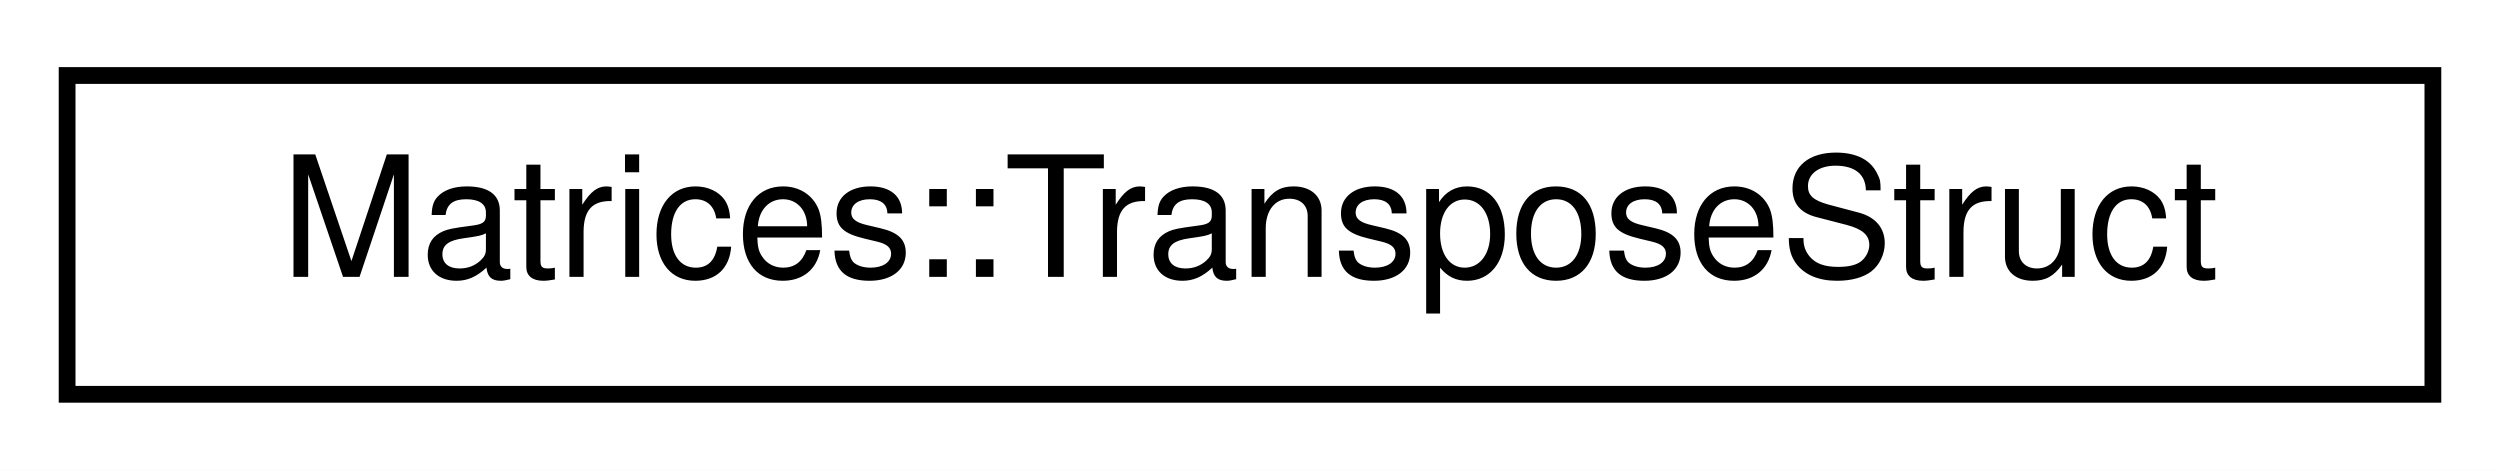
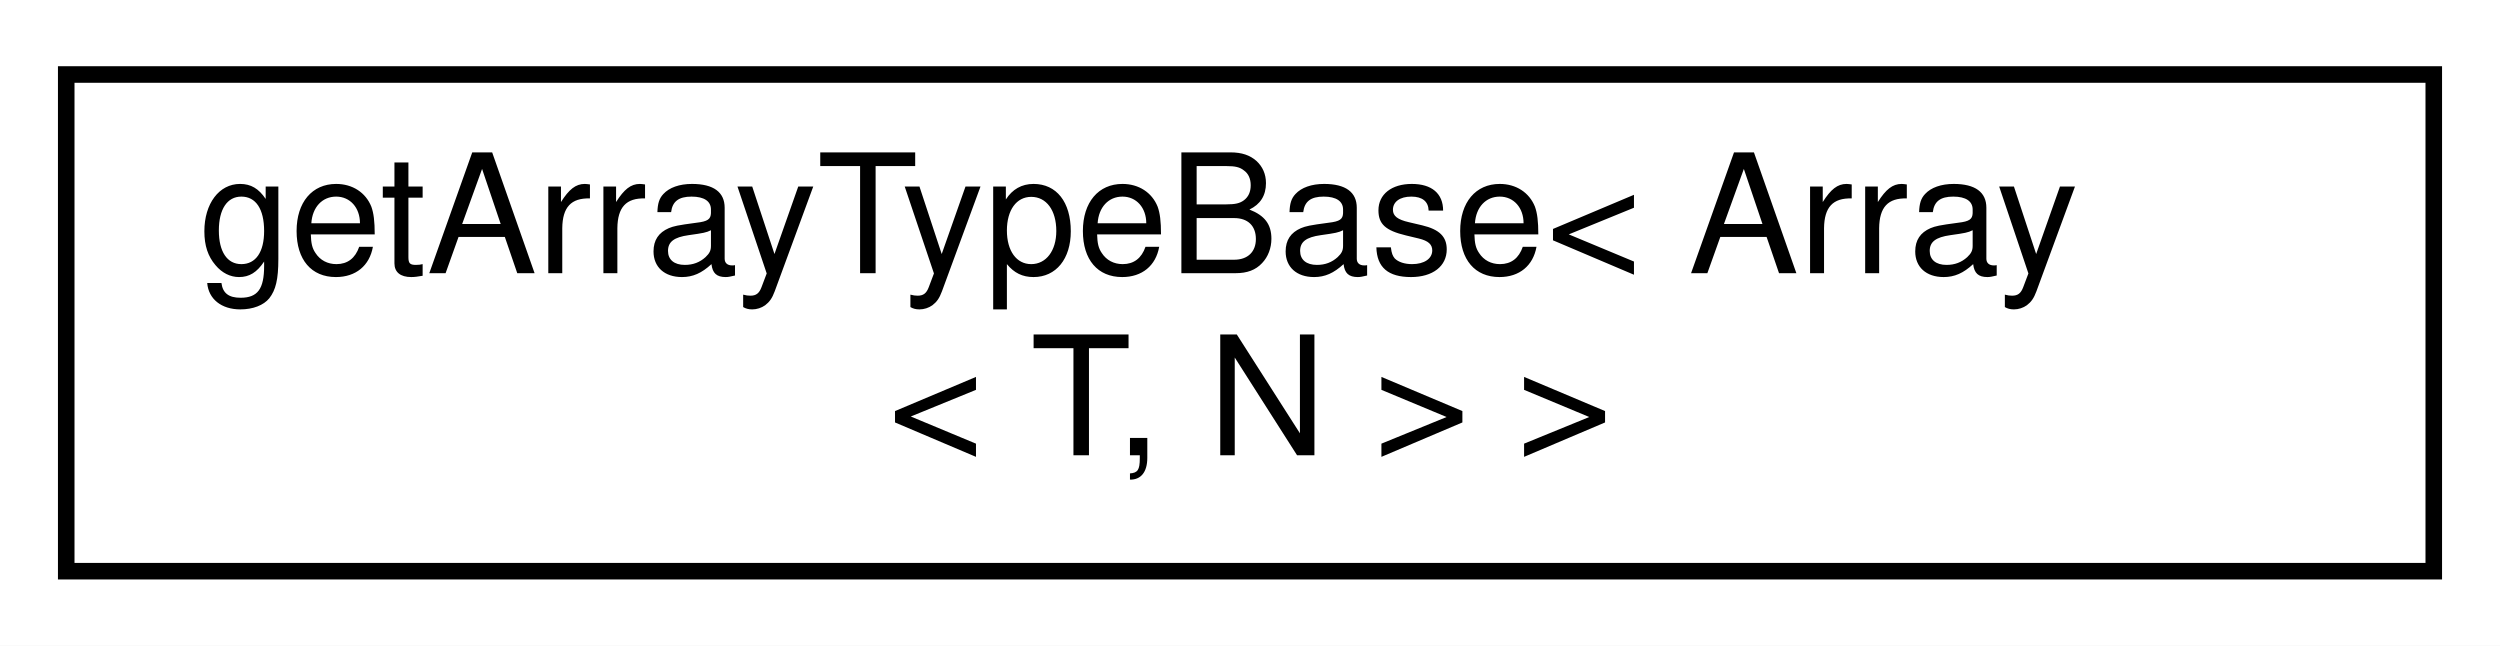
- <svg xmlns="http://www.w3.org/2000/svg" xmlns:xlink="http://www.w3.org/1999/xlink" width="149pt" height="28pt" viewBox="0.00 0.00 149.00 28.00">
-   <g id="graph0" class="graph" transform="scale(1 1) rotate(0) translate(4 24)">
-     <polygon fill="#ffffff" stroke="transparent" points="-4,4 -4,-24 145,-24 145,4 -4,4" />
+ <svg xmlns="http://www.w3.org/2000/svg" xmlns:xlink="http://www.w3.org/1999/xlink" width="151pt" height="39pt" viewBox="0.00 0.00 151.00 39.00">
+   <g id="graph0" class="graph" transform="scale(1 1) rotate(0) translate(4 35)">
+     <polygon fill="#ffffff" stroke="transparent" points="-4,4 -4,-35 147,-35 147,4 -4,4" />
    <g id="node1" class="node">
      <g id="a_node1">
-         <a xlink:href="structMatrices_1_1TransposeStruct.html" target="_top" xlink:title=" ">
-           <polygon fill="#ffffff" stroke="#000000" points="0,-.5 0,-19.5 141,-19.5 141,-.5 0,-.5" />
-           <text text-anchor="middle" x="70.5" y="-7.5" font-family="Helvetica,sans-Serif" font-size="10.00" fill="#000000">Matrices::TransposeStruct</text>
+         <a xlink:href="structgetArrayTypeBase_3_01Array_3_01T_00_01N_01_4_01_4.html" target="_top" xlink:title=" ">
+           <polygon fill="#ffffff" stroke="#000000" points="0,-.5 0,-30.5 143,-30.5 143,-.5 0,-.5" />
+           <text text-anchor="start" x="8" y="-18.5" font-family="Helvetica,sans-Serif" font-size="10.00" fill="#000000">getArrayTypeBase&lt; Array</text>
+           <text text-anchor="middle" x="71.5" y="-7.5" font-family="Helvetica,sans-Serif" font-size="10.00" fill="#000000">&lt; T, N &gt; &gt;</text>
        </a>
      </g>
    </g>
  </g>
</svg>
